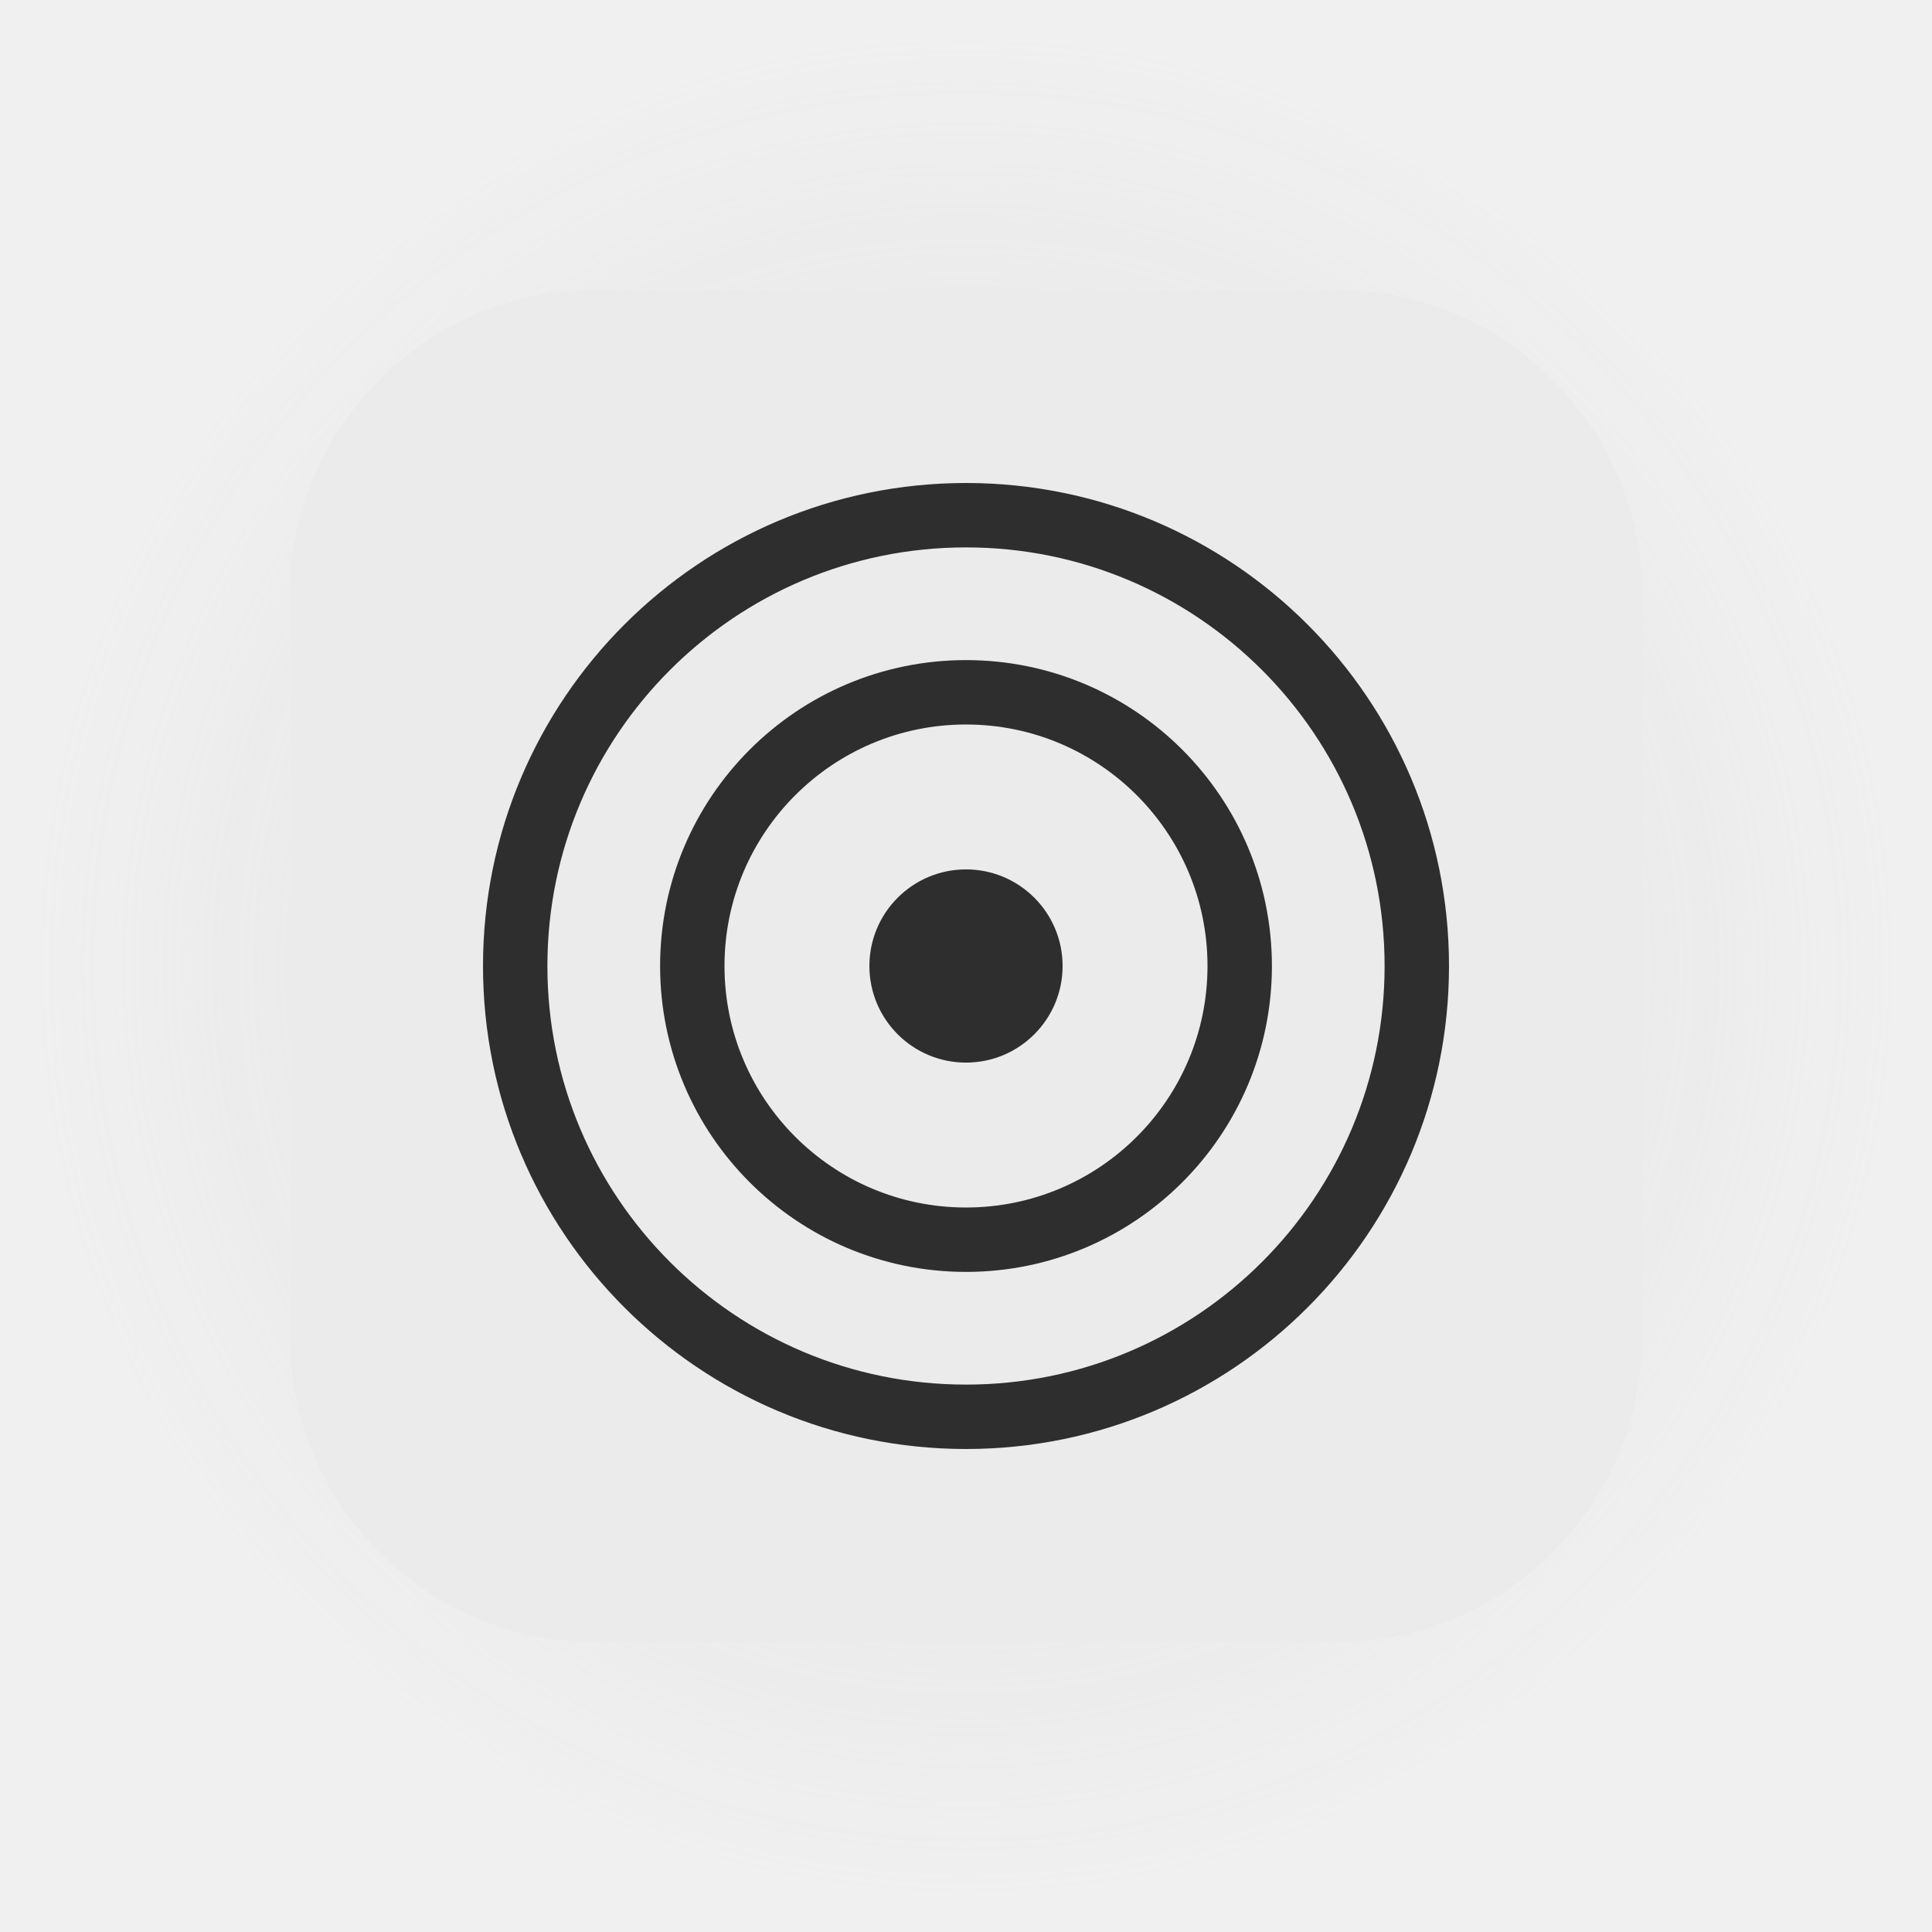
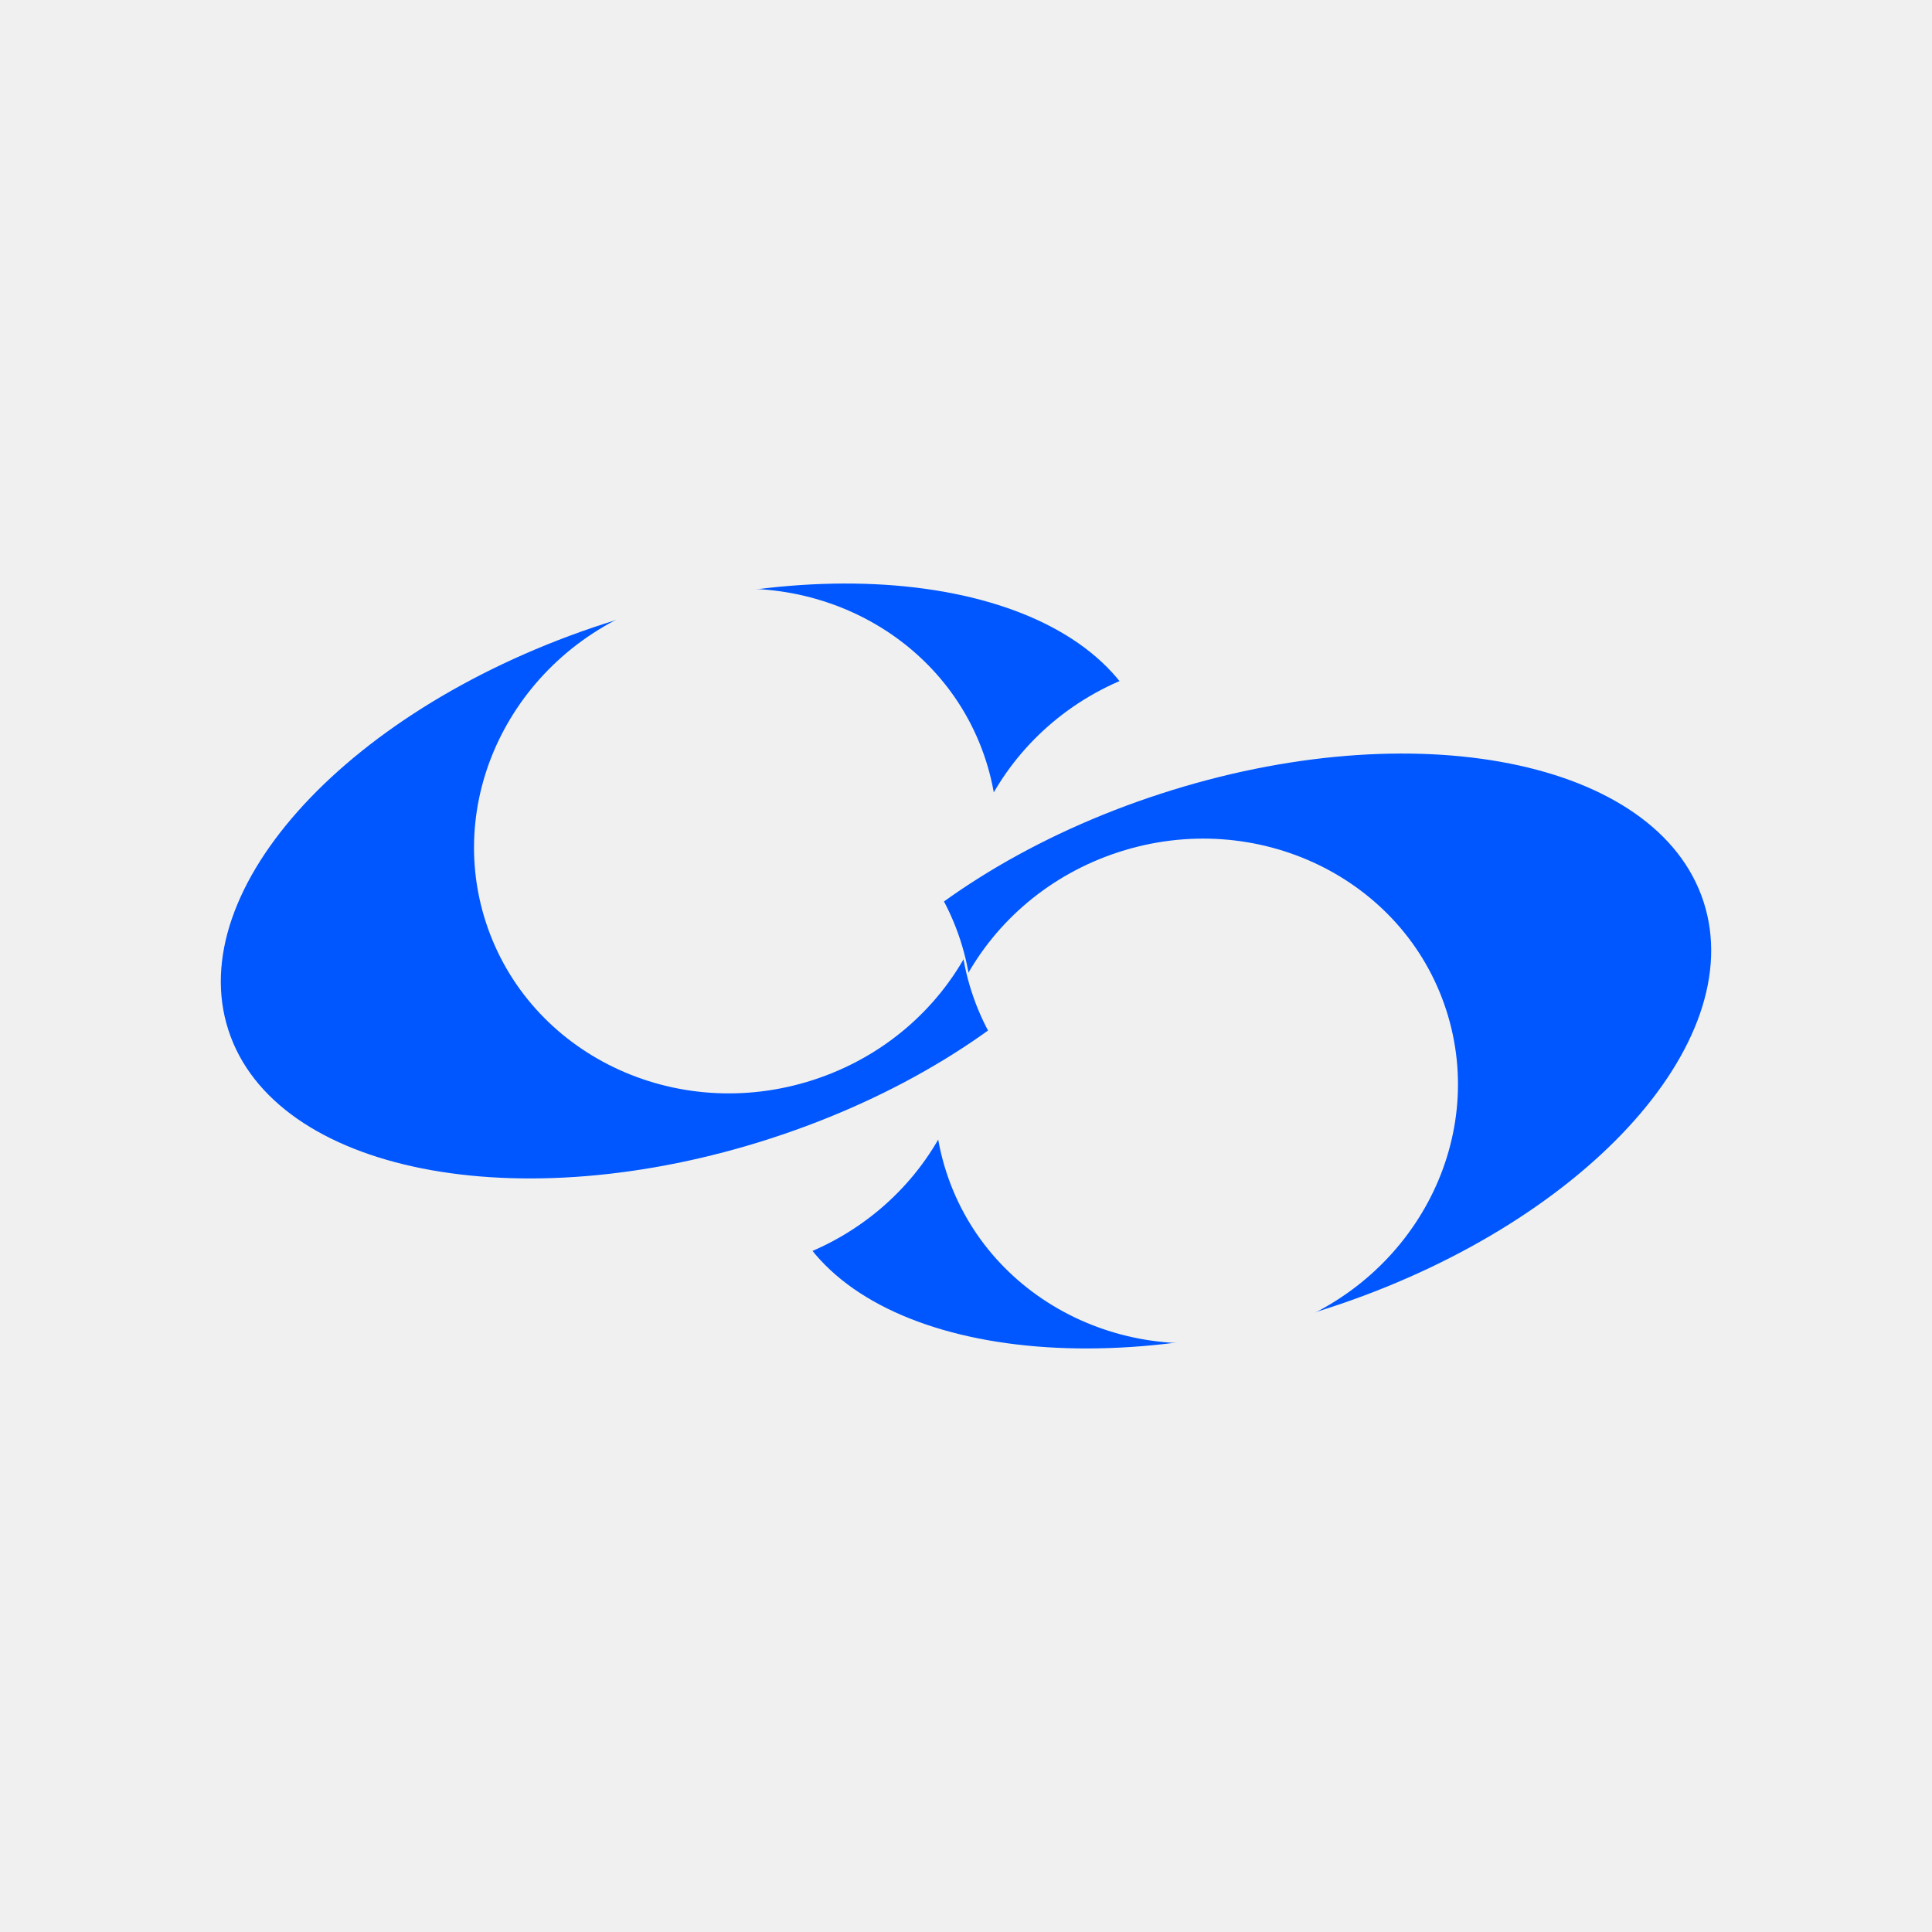
- <svg xmlns="http://www.w3.org/2000/svg" viewBox="-20 -20 240 240" fill="none">
+ <svg xmlns="http://www.w3.org/2000/svg" viewBox="0 0 500 500">
  <defs>
-     <radialGradient id="ambient" cx="50%" cy="50%" r="50%">
-       <stop offset="0%" stop-color="#CBCBCB" stop-opacity="0.6" />
-       <stop offset="60%" stop-color="#CBCBCB" stop-opacity="0.18" />
-       <stop offset="100%" stop-color="#CBCBCB" stop-opacity="0" />
-     </radialGradient>
+     <mask id="cut">
+       <rect width="500" height="500" fill="white" />
+       <ellipse cx="193" cy="222" rx="68" ry="65" fill="black" />
+       <ellipse cx="307" cy="278" rx="68" ry="65" fill="black" />
+     </mask>
  </defs>
-   <ellipse cx="100" cy="100" rx="115" ry="115" fill="url(#ambient)" />
-   <rect x="16" y="16" width="168" height="168" rx="38" fill="#EBEBEB" />
-   <circle cx="100" cy="100" r="56" stroke="#2E2E2E" stroke-width="8" fill="none" />
-   <circle cx="100" cy="100" r="34" stroke="#2E2E2E" stroke-width="8" fill="none" />
-   <circle cx="100" cy="100" r="12" fill="#2E2E2E" />
+   <ellipse cx="178" cy="228" rx="125" ry="70" transform="rotate(-18 178 228)" fill="#0057FF" mask="url(#cut)" />
+   <ellipse cx="322" cy="272" rx="125" ry="70" transform="rotate(-18 322 272)" fill="#0057FF" mask="url(#cut)" />
</svg>
